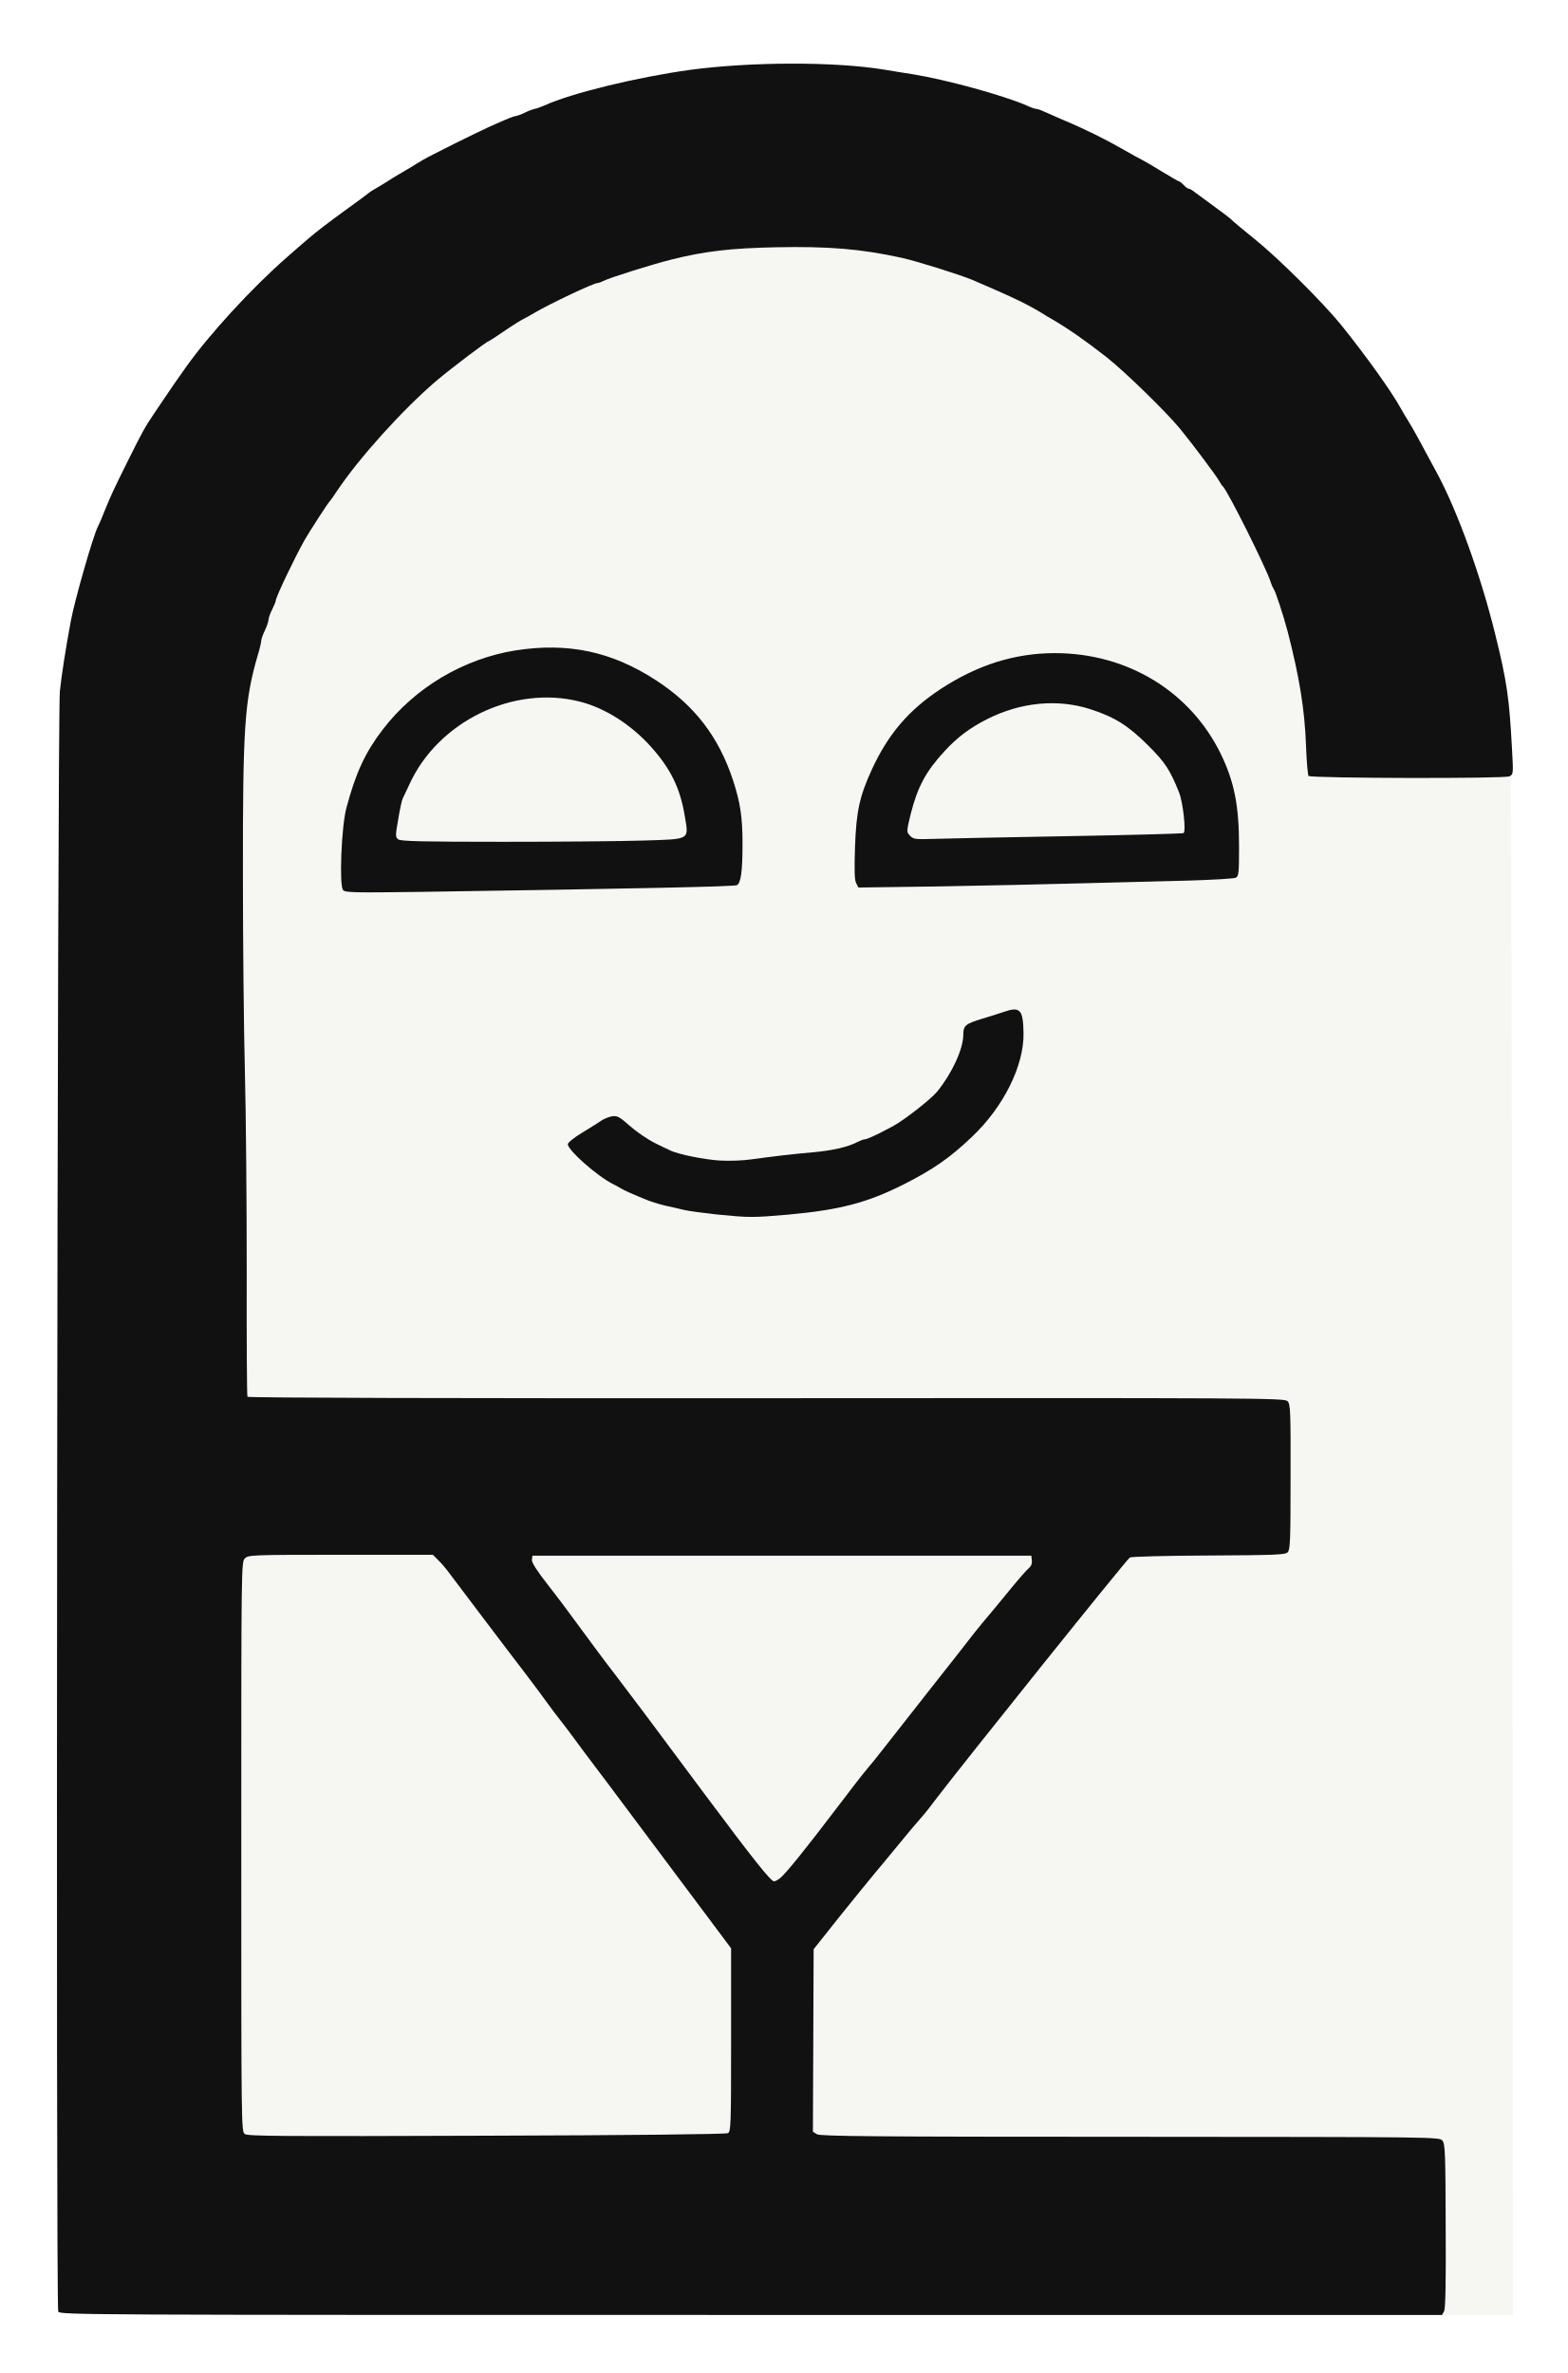
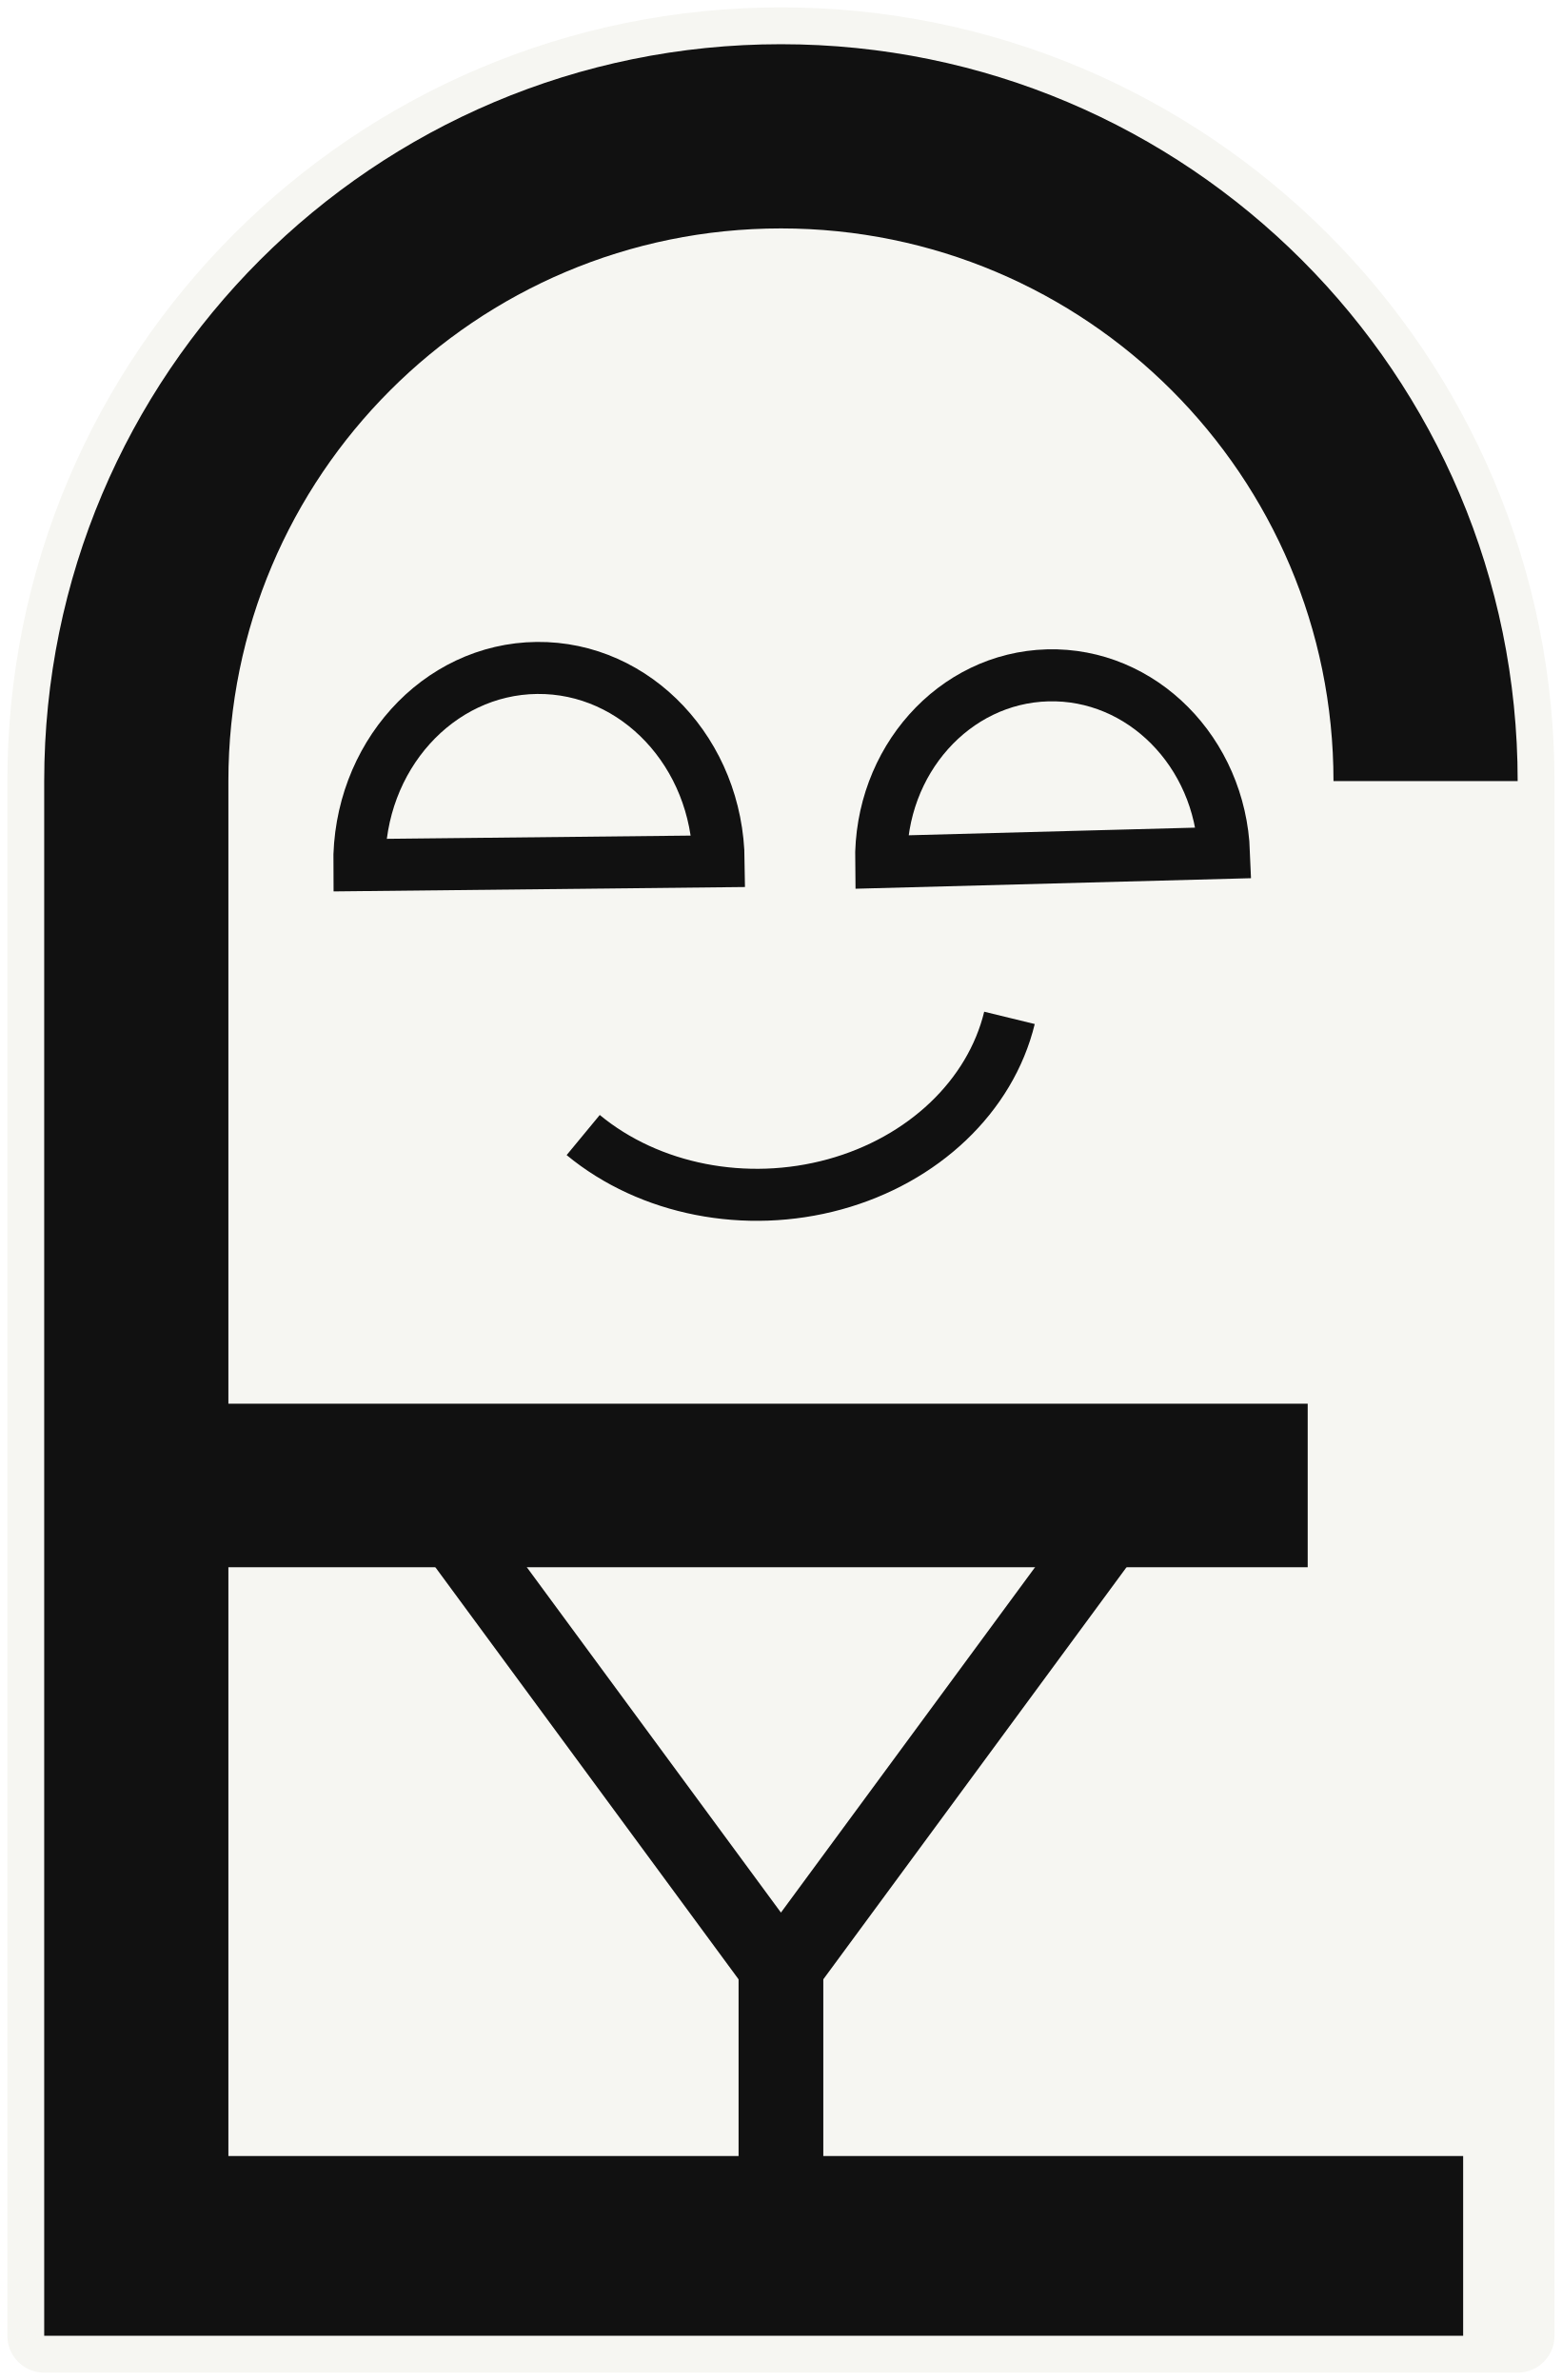
- <svg xmlns="http://www.w3.org/2000/svg" viewBox="0 0 864 1308">
-   <path fill="#f6f6f2" d="M32.1,1274.1C30.7,1271.6 31.6,394.3 33.0,381.0C33.9,372.3 36.2,357.6 39.0,342.5C41.2,330.6 51.5,294.8 54.0,290.2C54.5,289.3 56.1,285.6 57.5,282.0C61.6,272.0 62.3,270.6 70.1,254.8C79.3,236.4 79.5,236.1 85.5,227.1C88.3,223.0 91.2,218.7 92.0,217.5C93.5,215.2 98.0,208.7 102.2,202.8C115.3,184.3 138.8,158.7 158.5,141.5C163.4,137.2 168.8,132.5 170.5,131.1C174.0,128.0 181.8,122.1 189.5,116.5C197.6,110.7 202.4,107.1 203.6,106.1C204.2,105.6 206.0,104.5 207.6,103.6C209.2,102.7 211.8,101.1 213.5,100.0C215.2,98.9 218.1,97.1 220.0,96.0C221.9,94.9 225.0,93.1 226.8,92.0C228.5,90.9 231.5,89.1 233.2,88.1C236.7,86.0 262.6,73.1 269.5,70.0C280.7,65.0 283.2,64.0 284.3,64.0C284.9,63.9 287.3,63.1 289.5,62.0C291.7,60.9 294.1,60.1 294.7,60.0C295.4,60.0 297.9,59.1 300.2,58.1C315.1,51.3 351.4,42.5 380.5,38.5C414.1,34.0 460.2,33.9 487.5,38.4C492.4,39.2 499.4,40.4 503.0,40.9C521.6,43.9 552.9,52.5 565.8,58.1C568.1,59.2 570.5,60.0 571.1,60.0C571.7,60.0 573.6,60.6 575.3,61.4C577.1,62.2 581.9,64.3 586.0,66.1C598.2,71.2 609.8,77.0 619.0,82.3C623.7,85.0 628.4,87.6 629.5,88.1C630.6,88.6 635.5,91.5 640.4,94.5C645.3,97.5 649.6,100.0 650.0,100.0C650.4,100.0 651.5,100.9 652.5,102.0C653.5,103.1 654.7,104.0 655.2,104.0C655.8,104.0 657.4,104.9 658.8,106.1C660.3,107.2 664.0,109.9 667.0,112.1C675.2,118.1 678.2,120.3 679.9,122.1C680.8,122.9 686.0,127.3 691.5,131.7C704.7,142.3 729.5,167.0 739.6,179.5C753.2,196.5 766.8,215.4 772.1,225.0C773.2,226.9 775.3,230.6 776.9,233.1C779.4,237.2 781.9,241.7 792.5,261.5C800.4,276.3 809.2,298.9 817.9,326.0C823.4,343.4 830.1,373.6 832.2,390.3C832.9,395.8 833.4,543.6 833.7,837.2L834.0,1276.0L433.6,1276.0C42.5,1276.0 33.0,1276.0 32.1,1274.1Z" />
-   <path fill="#111" d="M32.1,1274.1C30.7,1271.6 31.6,394.3 33.0,381.0C33.9,372.3 36.2,357.6 39.0,342.5C41.2,330.6 51.5,294.8 54.0,290.2C54.5,289.3 56.1,285.6 57.5,282.0C61.6,272.0 62.3,270.6 70.1,254.8C79.3,236.4 79.5,236.1 85.5,227.1C88.3,223.0 91.2,218.7 92.0,217.5C93.5,215.2 98.0,208.7 102.2,202.8C115.3,184.3 138.8,158.7 158.5,141.5C163.4,137.2 168.8,132.5 170.5,131.1C174.0,128.0 181.8,122.1 189.5,116.5C197.6,110.7 202.4,107.1 203.6,106.1C204.2,105.6 206.0,104.5 207.6,103.6C209.2,102.7 211.8,101.1 213.5,100.0C215.2,98.9 218.1,97.1 220.0,96.0C221.9,94.9 225.0,93.1 226.8,92.0C228.5,90.9 231.5,89.1 233.2,88.1C236.7,86.0 262.6,73.1 269.5,70.0C280.7,65.0 283.2,64.0 284.3,64.0C284.9,63.9 287.3,63.1 289.5,62.0C291.7,60.9 294.1,60.1 294.7,60.0C295.4,60.0 297.9,59.1 300.2,58.1C315.1,51.3 351.4,42.5 380.5,38.5C414.1,34.0 460.2,33.9 487.5,38.4C492.4,39.2 499.4,40.4 503.0,40.9C521.6,43.9 552.9,52.5 565.8,58.1C568.1,59.2 570.5,60.0 571.1,60.0C571.7,60.0 573.6,60.6 575.3,61.4C577.1,62.2 581.9,64.3 586.0,66.1C598.2,71.2 609.8,77.0 619.0,82.3C623.7,85.0 628.4,87.6 629.5,88.1C630.6,88.6 635.5,91.5 640.4,94.5C645.3,97.5 649.6,100.0 650.0,100.0C650.4,100.0 651.5,100.9 652.5,102.0C653.5,103.1 654.7,104.0 655.2,104.0C655.8,104.0 657.4,104.9 658.8,106.1C660.3,107.2 664.0,109.9 667.0,112.1C675.2,118.1 678.2,120.3 679.9,122.1C680.8,122.9 686.0,127.3 691.5,131.7C704.7,142.3 729.5,167.0 739.6,179.5C753.2,196.5 766.8,215.4 772.1,225.0C773.2,226.9 775.3,230.6 776.9,233.1C779.4,237.2 781.9,241.7 792.5,261.5C803.8,282.7 816.4,317.8 824.3,350.0C830.7,375.8 832.0,385.2 833.5,413.6C834.2,426.4 834.2,426.8 832.1,427.9C829.6,429.3 722.7,429.0 721.3,427.7C720.9,427.2 720.2,419.6 719.9,410.7C719.2,391.2 716.2,372.9 709.9,348.5C707.4,339.0 703.1,325.9 702.0,324.5C701.6,323.9 700.9,322.4 700.5,321.0C698.1,313.2 676.3,269.7 674.0,268.0C673.6,267.7 672.8,266.5 672.1,265.2C670.6,262.4 656.5,243.6 650.2,236.0C642.3,226.5 619.9,204.7 610.0,196.9C598.5,187.9 589.4,181.5 580.0,176.0C578.1,174.9 575.8,173.6 575.0,173.0C566.5,167.8 559.6,164.4 536.3,154.4C529.1,151.4 505.9,144.1 497.0,142.1C474.6,137.2 456.8,135.7 427.5,136.3C402.8,136.8 388.2,138.5 370.0,143.1C359.5,145.7 336.1,153.1 333.0,154.7C331.6,155.4 330.0,156.0 329.4,156.0C327.2,156.0 302.8,167.6 294.5,172.5C292.3,173.8 289.6,175.3 288.4,175.9C287.3,176.4 282.6,179.3 278.1,182.4C273.6,185.5 269.7,188.0 269.5,188.0C268.5,188.0 249.0,202.8 240.9,209.6C222.3,225.4 197.8,252.5 185.5,271.0C183.9,273.5 182.3,275.7 182.0,276.0C181.0,276.8 170.4,293.3 168.0,297.5C162.5,307.2 152.0,329.2 152.0,331.1C152.0,331.6 151.1,333.8 150.0,336.0C148.9,338.2 148.0,340.7 148.0,341.7C147.9,342.7 147.1,345.3 146.0,347.5C144.9,349.7 144.1,352.2 144.0,353.1C144.0,354.0 143.2,357.6 142.1,361.1C134.8,386.2 133.8,400.7 133.9,482.5C133.9,519.4 134.4,568.2 135.0,591.0C135.6,613.8 136.0,663.2 136.0,700.7C135.9,738.3 136.1,769.4 136.4,769.9C136.8,770.5 250.2,770.8 422.5,770.7C692.9,770.5 708.1,770.6 709.7,772.3C711.3,773.9 711.5,777.3 711.4,814.0C711.4,849.0 711.2,854.2 709.8,855.6C708.5,857.0 702.9,857.2 666.4,857.4C641.8,857.5 623.8,858.0 622.8,858.5C621.0,859.6 532.1,970.4 514.5,993.5C511.8,997.2 508.4,1001.3 507.0,1002.8C505.6,1004.3 500.4,1010.5 495.5,1016.5C490.6,1022.5 486.3,1027.7 486.0,1028.0C485.3,1028.6 461.3,1058.1 454.0,1067.5L448.5,1074.4L448.3,1124.7L448.1,1175.0L450.3,1176.4C452.1,1177.5 479.9,1177.8 623.0,1177.8C791.9,1177.9 793.5,1177.9 795.1,1179.9C796.6,1181.7 796.8,1187.1 796.9,1226.9C797.1,1257.8 796.8,1272.6 796.0,1274.0L794.9,1276.0L414.0,1276.0C42.1,1276.0 33.0,1276.0 32.1,1274.1ZM401.2,1175.8C402.9,1175.0 403.0,1171.5 403.0,1124.4L403.0,1073.9L377.8,1040.2C364.0,1021.7 344.7,996.0 335.1,983.1C325.4,970.3 316.8,958.8 316.0,957.6C315.2,956.5 312.4,952.7 309.8,949.4C307.1,946.0 303.5,941.2 301.7,938.7C300.0,936.2 294.4,928.8 289.5,922.3C280.7,910.9 250.9,871.4 246.6,865.7C245.4,864.1 243.2,861.5 241.5,859.9L238.6,857.0L187.8,857.0C138.3,857.0 136.9,857.1 135.0,859.0C133.0,861.0 133.0,862.3 133.0,1017.9C133.0,1174.1 133.0,1174.9 135.0,1176.3C136.7,1177.5 156.4,1177.6 268.3,1177.2C344.2,1177.0 400.2,1176.4 401.2,1175.8ZM429.8,1035.4C432.5,1033.5 443.4,1020.1 461.3,996.5C468.8,986.6 476.3,976.9 478.0,975.0C479.7,973.1 483.6,968.2 486.8,964.1C489.9,960.1 501.3,945.6 512.0,932.0C522.7,918.5 532.6,905.8 534.0,904.0C535.4,902.1 539.0,897.6 542.0,894.0C545.1,890.4 551.6,882.5 556.5,876.5C561.4,870.5 566.3,864.9 567.3,864.2C568.4,863.3 569.0,861.8 568.8,860.2L568.5,857.5L431.0,857.5L293.5,857.5L293.2,859.7C293.0,861.2 295.7,865.5 302.2,873.8C307.3,880.3 315.3,891.0 320.0,897.5C324.7,903.9 333.3,915.6 339.3,923.3C352.6,940.8 352.6,940.8 388.1,988.5C415.7,1025.5 424.9,1037.0 426.7,1037.0C427.2,1037.0 428.6,1036.3 429.8,1035.4ZM395.0,669.4C387.6,668.6 379.5,667.5 377.0,666.9C374.5,666.3 369.8,665.2 366.5,664.5C363.2,663.7 358.7,662.3 356.5,661.4C348.9,658.3 343.5,655.9 342.0,654.9C341.2,654.4 339.4,653.4 338.0,652.7C329.3,648.4 313.0,634.0 313.0,630.7C313.0,629.8 316.5,627.0 320.8,624.4C325.0,621.8 329.8,618.9 331.3,617.8C332.9,616.7 335.6,615.6 337.4,615.3C340.3,614.9 341.4,615.5 347.3,620.7C350.9,623.9 357.0,628.0 360.7,629.9C364.4,631.7 368.2,633.6 369.2,634.0C373.3,636.2 388.4,639.2 397.0,639.7C402.2,640.0 410.1,639.7 414.5,639.0C426.1,637.4 437.1,636.1 448.5,635.1C458.7,634.2 467.6,632.2 472.6,629.5C474.2,628.7 476.0,628.0 476.7,628.0C477.8,628.0 483.6,625.4 488.5,622.7C489.6,622.1 491.4,621.2 492.5,620.6C498.8,617.1 513.0,606.0 516.5,601.8C524.7,591.8 531.0,578.2 531.0,570.3C531.0,565.3 532.2,564.3 541.5,561.5C544.8,560.5 550.0,558.9 553.2,557.8C562.4,554.6 564.0,556.4 564.2,569.7C564.4,587.5 553.2,610.1 535.8,626.6C523.5,638.3 514.4,644.6 498.2,652.8C478.0,663.0 462.9,666.9 434.5,669.5C414.8,671.2 413.1,671.2 395.0,669.4ZM189.1,490.6C186.9,487.9 188.2,455.7 190.9,445.5C196.1,425.9 201.4,414.6 211.0,402.1C228.7,379.0 255.5,363.1 284.2,358.5C313.1,354.0 337.2,359.1 361.5,374.9C382.8,388.7 396.2,406.1 404.1,430.2C408.1,442.5 409.3,450.5 409.3,465.0C409.3,480.4 408.4,486.7 406.2,487.9C404.7,488.7 351.9,489.8 232.4,491.6C194.7,492.1 190.3,492.0 189.1,490.6ZM472.0,486.9C471.0,485.2 470.9,480.1 471.3,467.0C472.0,447.1 473.8,438.9 480.7,423.9C489.7,404.5 501.0,391.3 518.5,379.8C538.8,366.5 559.4,360.0 581.5,360.0C621.4,360.0 656.1,381.1 672.9,415.5C680.4,430.9 683.0,444.1 683.0,466.8C683.0,481.2 682.8,483.0 681.2,483.8C680.3,484.3 668.2,485.0 654.5,485.4C640.8,485.7 614.2,486.4 595.5,486.9C576.8,487.4 541.6,488.2 517.3,488.6L473.2,489.2L472.0,486.9ZM354.9,463.3C380.7,462.5 379.7,463.1 377.5,450.0C375.0,434.6 369.8,423.9 359.0,411.8C348.0,399.5 333.8,390.4 319.9,386.8C283.3,377.3 241.4,397.6 225.6,432.5C224.1,435.8 222.4,439.2 222.0,440.1C221.5,441.0 220.4,446.2 219.5,451.6C217.9,460.9 217.9,461.4 219.6,462.7C221.0,463.7 232.8,464.0 277.5,464.0C308.4,464.0 343.2,463.7 354.9,463.3ZM588.5,460.9C623.1,460.3 651.9,459.5 652.4,459.2C653.9,458.3 652.1,442.1 649.9,436.7C644.9,424.3 642.4,420.4 633.0,411.0C622.0,400.0 614.4,395.2 601.0,390.9C583.0,385.1 562.7,387.0 544.1,396.4C534.8,401.1 527.8,406.3 520.8,413.9C510.4,425.1 505.8,433.7 502.0,448.7C499.6,458.6 499.6,458.6 501.9,460.9C503.6,462.6 505.0,462.7 514.6,462.4C520.6,462.2 553.9,461.5 588.5,460.9Z" />
+ <svg xmlns="http://www.w3.org/2000/svg" viewBox="-6 -6 212 323">
+   <path id="tarjeta" fill="#f6f6f2" stroke="#f6f6f2" stroke-width="10" stroke-linejoin="round" d="M0,311V100A100,100 0 0 1 200,100V311Z" />
+   <g id="cuerpo" fill="#111" stroke="#111" stroke-linecap="butt">
+     <path stroke="none" d="M0,311V100A100,100 0 0 1 200,100H175A75,75 0 0 0 25,100V184.5H171.5V206.7H25V286.6H192.6V311Z" />
+     <path d="M56.36,202.7L100,262L143.64,202.7" fill="none" stroke-width="10" stroke-linejoin="miter" stroke-miterlimit="20" />
+     <path d="M100,256V288.6" fill="none" stroke-width="11.5" />
+   </g>
+   <g id="ojo-i" fill="#111" stroke="#111" stroke-linecap="butt" style="transform-origin:67px 100.5px">
+     <path d="M42.77,111.41L91.55,110.89A24.39,26.5 -0.6 0 0 42.77,111.41Z" fill="none" stroke-width="7.06" stroke-linejoin="miter" stroke-miterlimit="20" />
+   </g>
+   <g id="ojo-d" fill="#111" stroke="#111" stroke-linecap="butt" style="transform-origin:136.6px 100.2px">
+     <path d="M113.6,110.99L160.14,109.75A23.28,25.03 -1.53 0 0 113.6,110.99Z" fill="none" stroke-width="7.06" stroke-linejoin="miter" stroke-miterlimit="20" />
+   </g>
+   <g id="boca" fill="#111" stroke="#111" stroke-linecap="butt" style="transform-origin:105.1px 149.8px">
+     <path d="M131.02,132.14A34.5,29.62 -3.01 0 1 73.16,148.04" fill="none" stroke-width="7.06" />
+   </g>
</svg>
